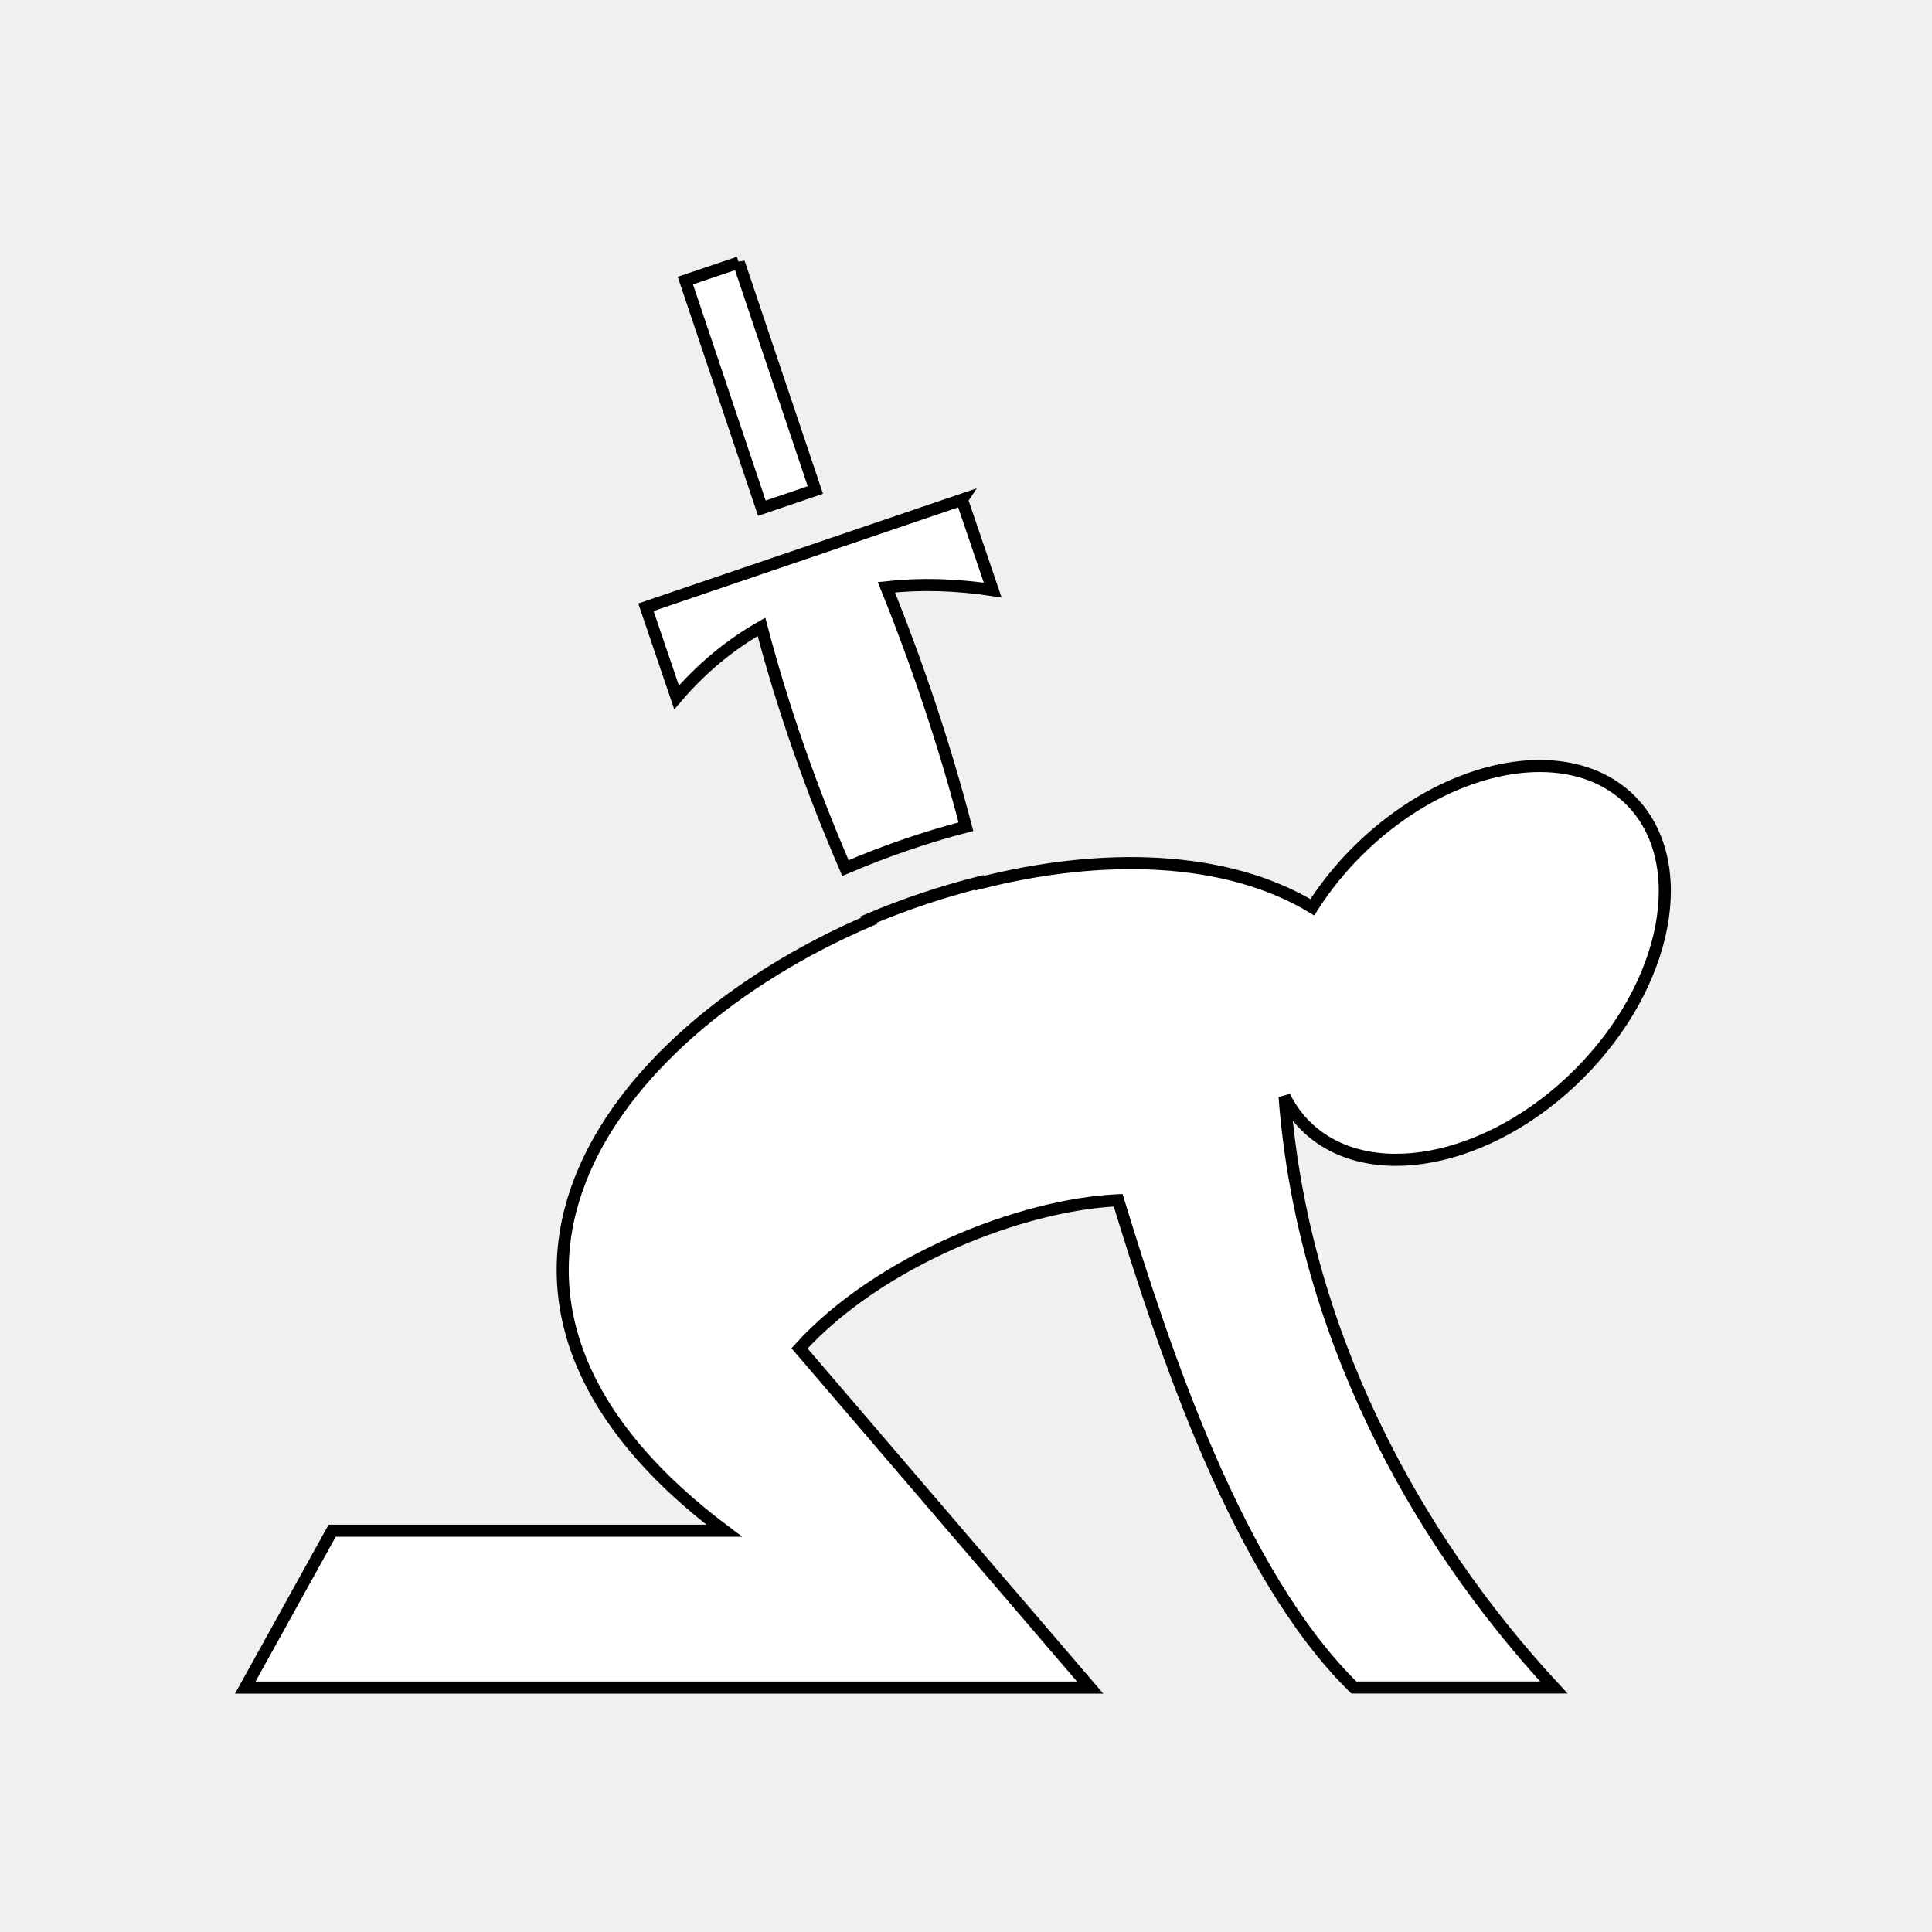
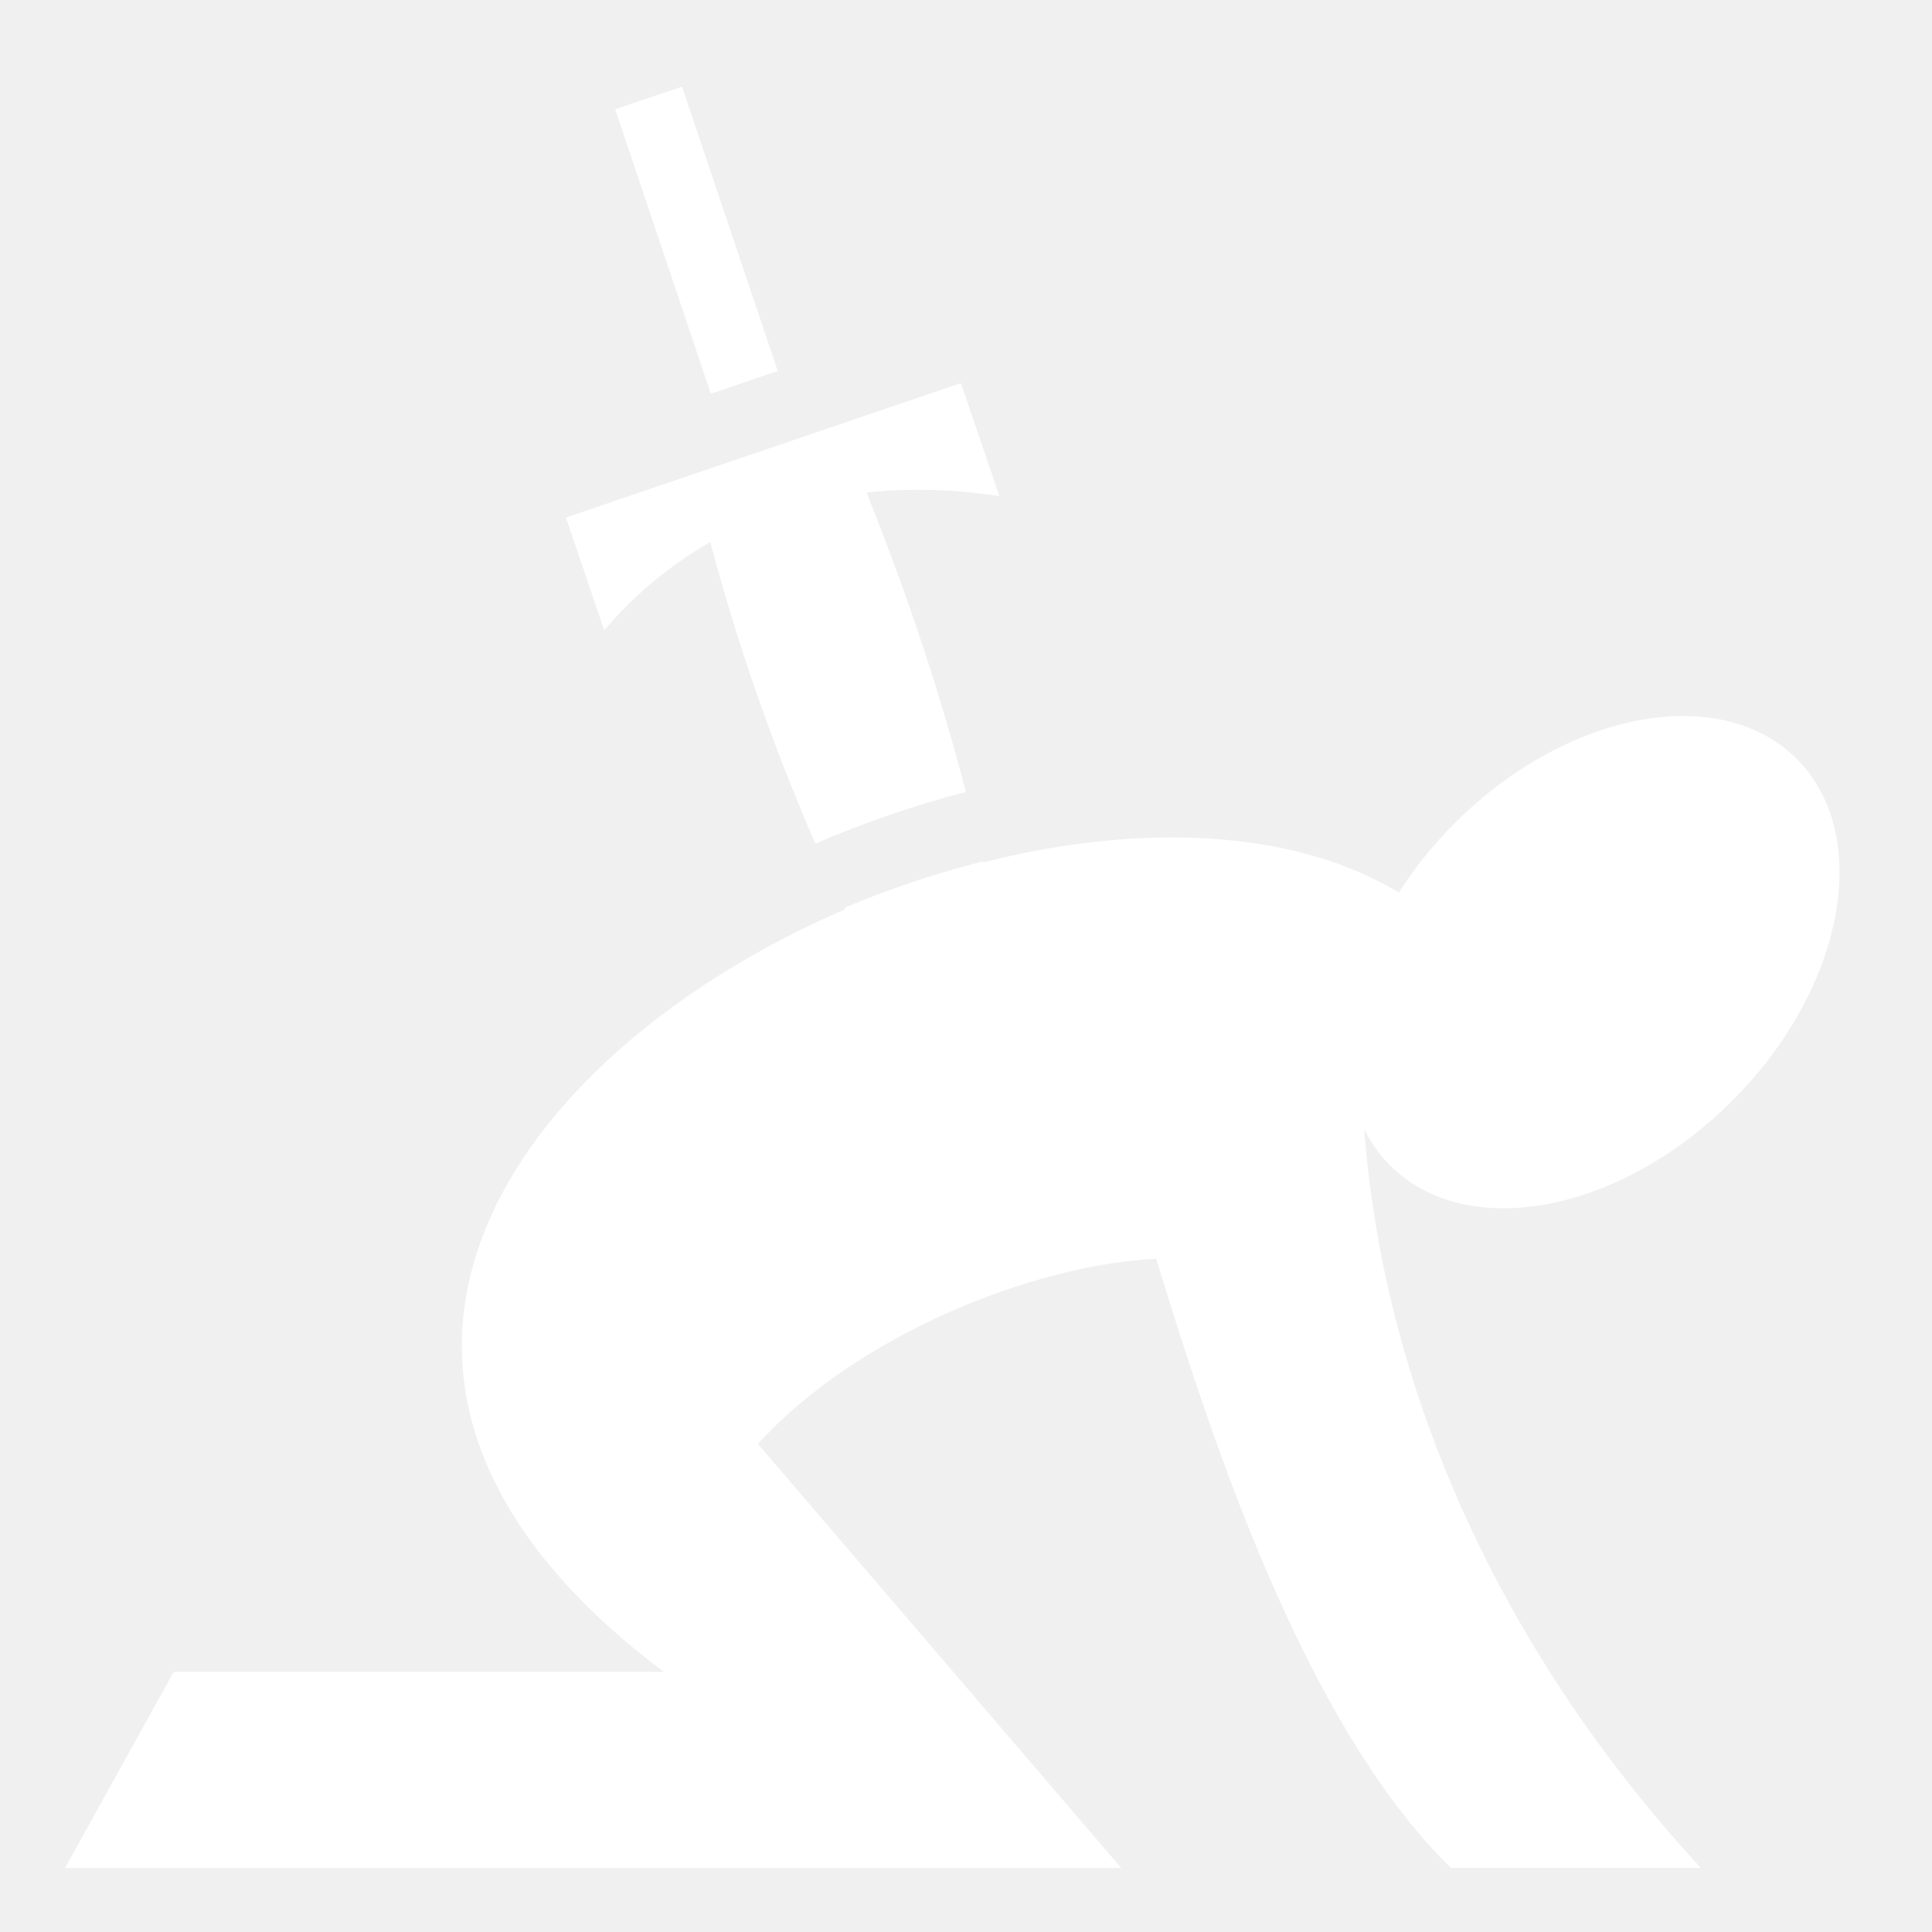
- <svg xmlns="http://www.w3.org/2000/svg" style="height: 512px; width: 512px;" viewBox="0 0 512 512">
-   <g class="" style="" transform="translate(0,0)">
-     <path d="m180.75 22.97-17.72 5.968 25.345 75.406 17.72-6.03-25.345-75.345zm73.906 78.56L149.97 137.157l10.155 29.875c8.316-9.75 17.78-17.498 28.125-23.374 7.232 27.494 16.666 54.12 27.813 79.906 13-5.56 26.423-10.197 39.906-13.718-6.967-26.727-15.822-53.187-26.345-79.313 11.295-1.24 23.1-.91 35.22.94l-10.19-29.94zm191.688 88.22c-19.464-.103-42.28 9.843-60.875 28.438a108.703 108.703 0 0 0-14.75 18.343c-28.734-17.313-69.766-18.263-110.22-7.968-.02-.093-.04-.187-.063-.28-12.357 3.134-24.726 7.248-36.687 12.312l.188.406c-87.328 37.506-151.902 123.99-48.032 202.063H46.03L17.25 495.03h279.875l-96.28-112.374c26.414-29.067 73.41-47.584 105.56-49.062C321.42 382.674 345.85 457.11 384.47 495h66.25c-46.88-50.664-83.318-118.734-89.19-195.75 1.76 3.523 4.022 6.77 6.845 9.594 20.312 20.312 60.906 12.657 90.656-17.094 29.752-29.75 37.407-70.344 17.095-90.656-7.617-7.617-18.103-11.282-29.78-11.344z" fill="#fff" fill-opacity="1" stroke="#000000" stroke-opacity="1" stroke-width="4" transform="translate(51.2, 51.2) scale(0.8, 0.8) rotate(0, 256, 256) skewX(0) skewY(0)" />
-   </g>
+ <svg xmlns="http://www.w3.org/2000/svg" viewBox="0 0 512 512">
+   <path fill="#fff" d="m180.75 22.97-17.72 5.968 25.345 75.406 17.72-6.03-25.345-75.345zm73.906 78.56L149.97 137.157l10.155 29.875c8.316-9.75 17.78-17.498 28.125-23.374 7.232 27.494 16.666 54.12 27.813 79.906 13-5.56 26.423-10.197 39.906-13.718-6.967-26.727-15.822-53.187-26.345-79.313 11.295-1.24 23.1-.91 35.22.94l-10.19-29.94zm191.688 88.22c-19.464-.103-42.28 9.843-60.875 28.438a108.703 108.703 0 0 0-14.75 18.343c-28.734-17.313-69.766-18.263-110.22-7.968-.02-.093-.04-.187-.063-.28-12.357 3.134-24.726 7.248-36.687 12.312l.188.406c-87.328 37.506-151.902 123.99-48.032 202.063H46.03L17.25 495.03h279.875l-96.28-112.374c26.414-29.067 73.41-47.584 105.56-49.062C321.42 382.674 345.85 457.11 384.47 495h66.25c-46.88-50.664-83.318-118.734-89.19-195.75 1.76 3.523 4.022 6.77 6.845 9.594 20.312 20.312 60.906 12.657 90.656-17.094 29.752-29.75 37.407-70.344 17.095-90.656-7.617-7.617-18.103-11.282-29.78-11.344z" />
</svg>
